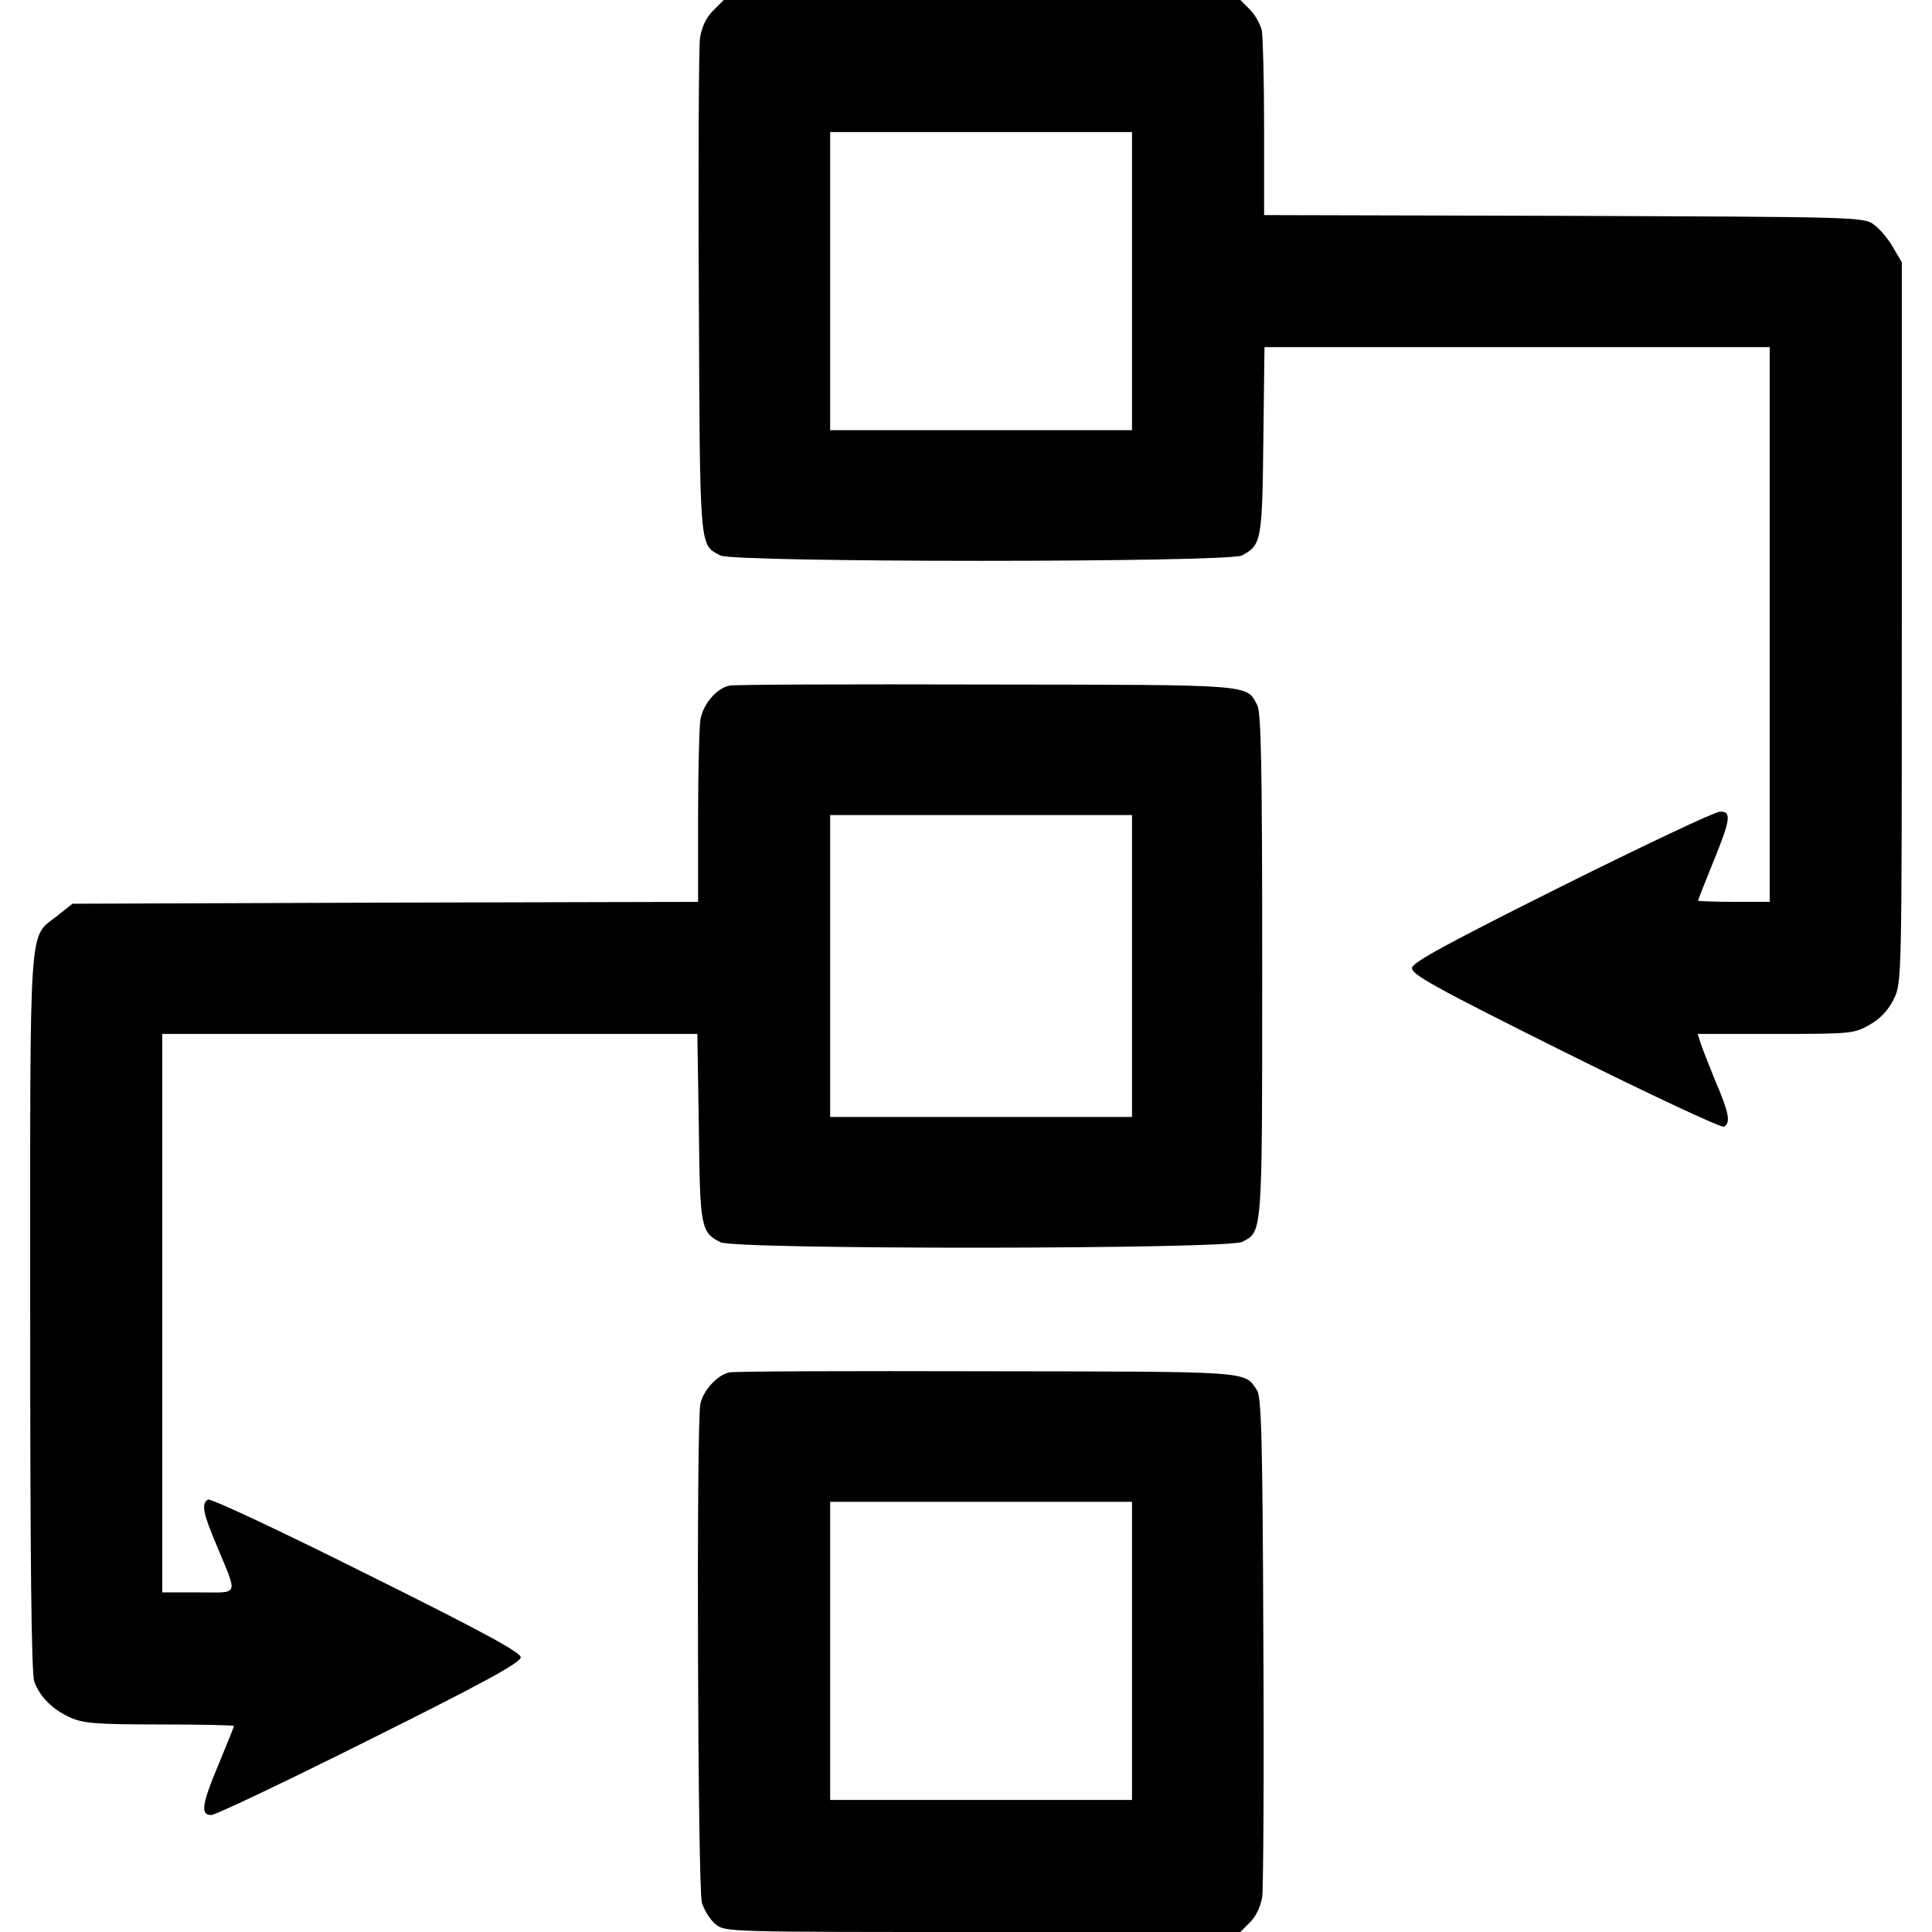
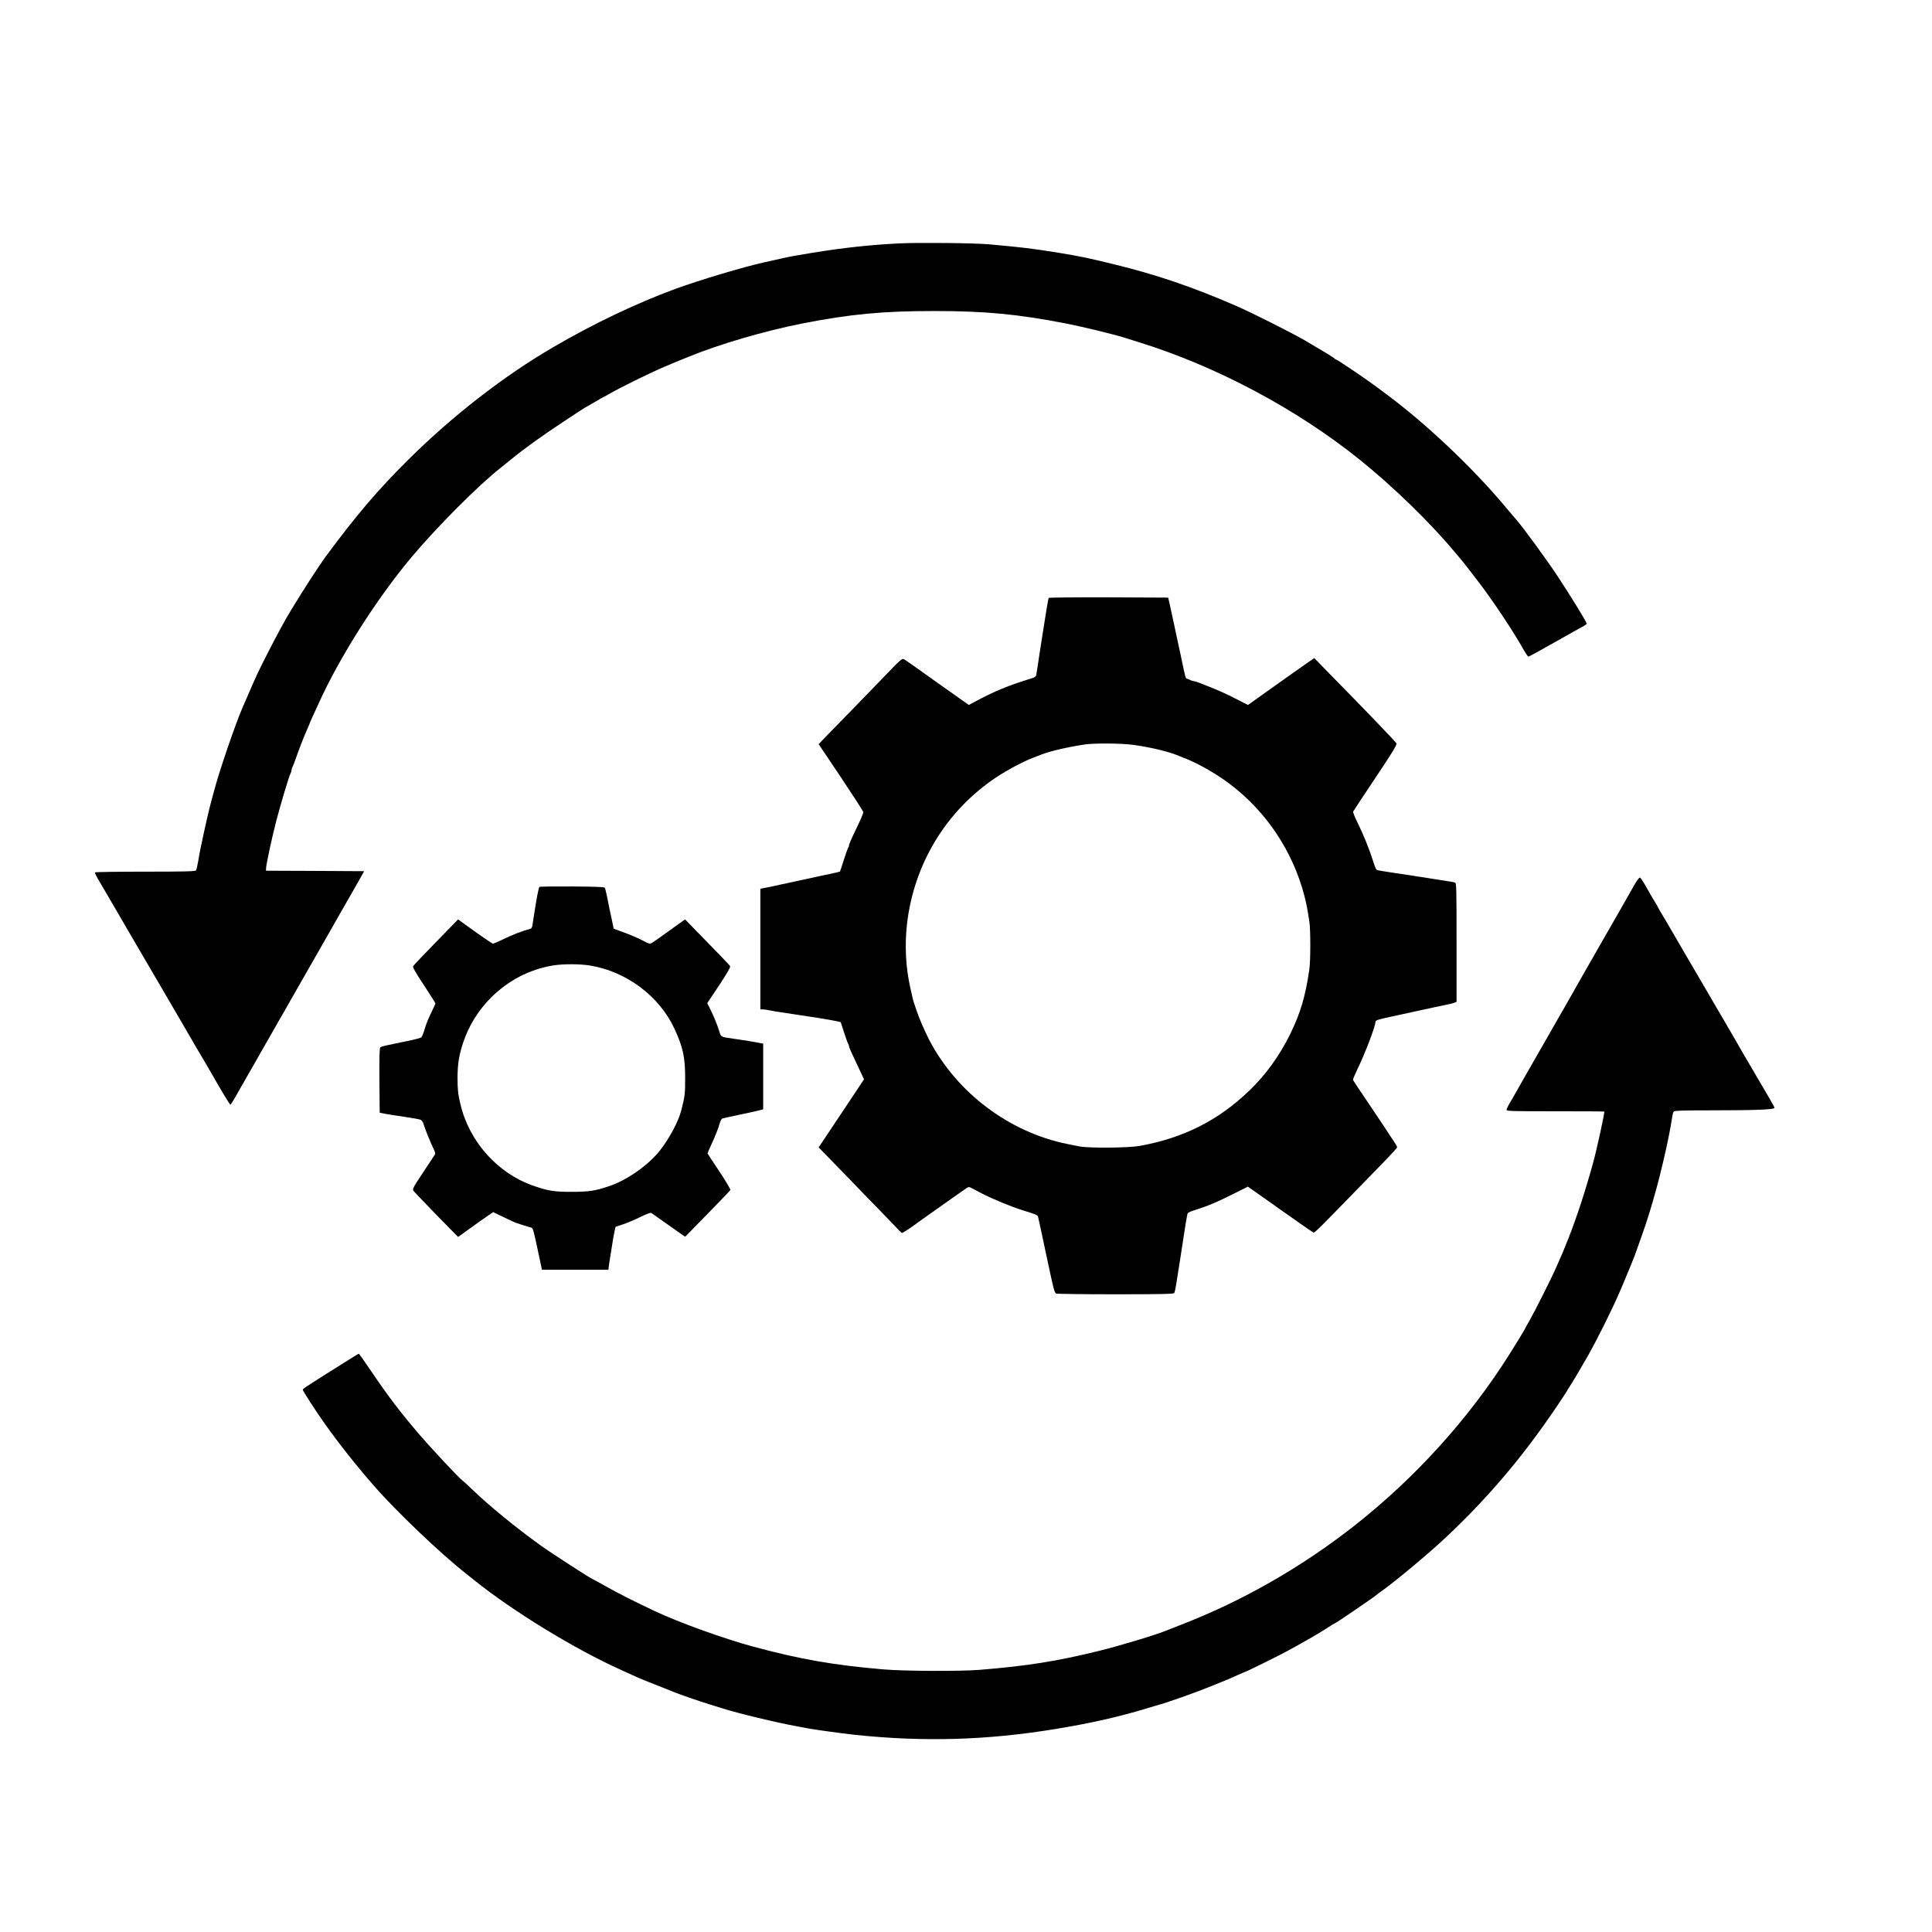
- <svg xmlns="http://www.w3.org/2000/svg" version="1.0" width="512pt" height="512pt" viewBox="0 0 512 512" preserveAspectRatio="xMidYMid meet">
-   <g transform="translate(0,512) scale(0.1,-0.1)" fill="#000000" stroke="none">
-     <path d="M1890 5092 c-19 -19 -30 -43 -35 -73 -3 -24 -5 -330 -3 -679 3 -686 1 -662 57 -692 35 -19 1347 -19 1382 0 52 27 54 39 57 305 l3 247 670 0 669 0 0 -735 0 -735 -95 0 c-52 0 -95 2 -95 3 0 2 18 48 40 102 47 115 49 135 18 134 -13 0 -201 -89 -418 -197 -306 -153 -396 -202 -398 -217 -2 -17 57 -50 406 -224 225 -112 415 -201 421 -197 18 11 13 37 -23 121 -18 44 -36 90 -40 103 l-7 22 207 0 c203 0 208 1 250 25 28 16 49 39 63 68 21 43 21 49 21 998 l0 954 -23 39 c-12 22 -35 49 -50 60 -28 21 -34 21 -823 24 l-794 2 0 229 c0 126 -3 242 -6 260 -4 17 -18 42 -32 56 l-25 25 -684 0 -685 0 -28 -28z m1110 -717 l0 -395 -400 0 -400 0 0 395 0 395 400 0 400 0 0 -395z" />
-     <path d="M1933 3303 c-34 -7 -70 -49 -77 -91 -3 -20 -6 -137 -6 -259 l0 -223 -829 -2 -829 -3 -39 -31 c-78 -63 -73 16 -73 -1051 0 -650 3 -961 11 -980 15 -40 48 -73 94 -94 35 -16 67 -19 238 -19 108 0 197 -2 197 -4 0 -2 -18 -47 -40 -100 -46 -109 -49 -136 -20 -136 11 0 200 90 420 200 301 150 400 204 400 218 0 13 -101 68 -409 221 -224 112 -413 201 -420 197 -18 -11 -13 -36 23 -121 57 -138 62 -125 -48 -125 l-96 0 0 740 0 740 709 0 709 0 4 -247 c3 -266 5 -278 57 -305 36 -20 1347 -19 1383 1 54 28 53 12 53 731 0 531 -3 672 -13 691 -30 56 -3 54 -717 55 -363 1 -670 0 -682 -3z m1067 -743 l0 -400 -400 0 -400 0 0 400 0 400 400 0 400 0 0 -400z" />
-     <path d="M1933 1483 c-31 -6 -70 -48 -77 -84 -11 -55 -7 -1281 4 -1321 6 -20 22 -46 37 -58 25 -20 36 -20 708 -20 l682 0 26 26 c16 16 28 42 32 67 3 23 5 330 3 682 -2 528 -5 644 -17 661 -34 51 -11 49 -716 50 -363 1 -670 0 -682 -3z m1067 -738 l0 -395 -400 0 -400 0 0 395 0 395 400 0 400 0 0 -395z" />
+ <svg xmlns="http://www.w3.org/2000/svg" version="1.0" width="2048pt" height="2048pt" viewBox="0 0 2048 2048" preserveAspectRatio="xMidYMid meet">
+   <g transform="translate(0,2048) scale(0.1,-0.1)" fill="#000000" stroke="none">
+     <path d="M9535 17900 c-306 -15 -595 -46 -925 -100 -177 -29 -229 -38 -330 -61 -47 -11 -88 -20 -180 -40 -217 -48 -679 -186 -940 -281 -413 -152 -869 -369 -1295 -618 -524 -305 -1068 -728 -1535 -1191 -324 -321 -559 -597 -881 -1034 -70 -96 -219 -325 -359 -555 -62 -100 -162 -285 -251 -460 -95 -186 -123 -245 -198 -420 -52 -118 -55 -127 -74 -170 -68 -157 -232 -633 -287 -835 -57 -207 -69 -256 -113 -455 -32 -142 -52 -242 -68 -340 -7 -41 -17 -81 -22 -87 -7 -10 -127 -13 -538 -13 -290 0 -530 -3 -532 -8 -3 -4 11 -34 30 -67 20 -33 59 -100 88 -150 29 -49 92 -157 140 -240 97 -167 107 -184 157 -270 19 -33 75 -127 123 -210 90 -153 200 -342 263 -450 63 -109 69 -119 137 -235 37 -63 79 -135 93 -160 13 -25 44 -76 67 -115 51 -85 122 -207 150 -256 82 -146 181 -309 187 -309 4 0 28 37 54 83 25 45 55 97 65 115 11 17 29 49 40 70 12 20 47 82 79 137 31 55 69 120 82 145 14 25 52 90 83 145 32 55 69 120 83 145 13 25 39 70 57 100 18 30 44 75 57 100 14 25 104 182 200 350 96 168 186 325 200 350 14 25 97 171 185 325 208 363 204 356 219 385 l14 25 -520 3 -520 2 0 23 c0 37 64 335 109 507 50 190 135 473 151 502 6 10 10 25 10 33 0 8 4 23 10 33 5 9 20 49 34 87 32 94 92 248 122 313 13 29 24 55 24 57 0 3 15 38 33 77 19 40 49 107 68 148 219 485 613 1104 978 1540 270 322 710 764 947 950 17 14 65 52 105 85 147 120 329 251 556 401 127 85 234 154 236 154 2 0 46 25 96 55 51 30 94 55 96 55 2 0 26 13 52 28 113 67 457 236 608 299 33 14 76 32 95 40 19 8 44 18 55 23 26 10 64 25 95 38 313 130 809 275 1200 352 516 101 858 133 1405 133 540 0 885 -33 1400 -133 159 -31 498 -113 613 -149 31 -10 104 -33 162 -51 818 -254 1669 -708 2335 -1244 353 -284 745 -665 1000 -971 28 -33 52 -62 55 -65 16 -15 168 -211 242 -310 164 -223 343 -495 444 -676 20 -35 40 -64 45 -64 5 0 44 20 87 44 42 23 98 55 125 70 111 62 148 82 247 139 58 33 117 66 133 74 15 8 27 18 27 22 0 16 -173 297 -304 496 -115 174 -364 516 -439 602 -14 15 -74 87 -134 158 -347 412 -837 873 -1253 1181 -36 26 -90 66 -120 89 -98 73 -398 275 -408 275 -6 0 -12 3 -14 8 -3 8 -100 67 -313 192 -134 78 -570 298 -730 367 -454 198 -853 334 -1295 441 -272 67 -370 87 -585 122 -300 48 -369 56 -740 90 -152 14 -744 20 -950 10z" />
+     <path d="M11116 14142 c-2 -4 -14 -69 -26 -143 -11 -73 -30 -190 -41 -259 -25 -160 -36 -227 -49 -320 -7 -41 -13 -84 -16 -96 -2 -14 -17 -25 -46 -34 -245 -75 -397 -137 -605 -249 l-63 -34 -72 51 c-40 29 -134 94 -208 147 -74 52 -191 135 -260 185 -69 49 -135 95 -147 102 -21 10 -34 -1 -185 -158 -89 -93 -237 -245 -328 -339 -91 -93 -216 -222 -279 -286 l-113 -117 237 -353 c130 -195 237 -361 237 -369 0 -8 -24 -67 -54 -130 -81 -169 -98 -208 -98 -223 0 -7 -4 -17 -9 -22 -4 -6 -25 -64 -46 -130 -21 -66 -39 -122 -41 -124 -2 -2 -52 -14 -111 -26 -106 -22 -128 -27 -208 -45 -22 -5 -85 -19 -140 -30 -55 -12 -138 -30 -185 -40 -47 -11 -111 -24 -142 -30 l-58 -11 0 -640 0 -639 26 0 c14 0 44 -4 67 -9 23 -5 78 -15 122 -21 44 -7 118 -18 165 -25 47 -7 150 -23 230 -35 80 -13 167 -28 194 -34 l48 -11 34 -105 c19 -58 38 -113 44 -122 5 -10 10 -22 10 -28 0 -12 22 -62 101 -228 l58 -123 -240 -361 -241 -361 84 -86 c46 -47 156 -160 244 -251 87 -91 227 -235 310 -320 83 -85 171 -176 195 -202 23 -27 47 -48 51 -48 8 0 120 73 143 93 6 5 64 47 130 93 66 47 176 124 243 172 68 48 139 98 157 110 31 22 36 23 62 9 15 -8 63 -33 105 -55 115 -60 318 -144 438 -181 145 -45 159 -51 164 -70 5 -19 30 -136 81 -376 20 -93 40 -190 46 -215 6 -25 15 -65 20 -90 20 -89 31 -125 43 -132 6 -4 288 -8 627 -8 482 0 619 3 626 13 5 6 15 50 22 97 7 47 16 108 21 135 4 28 13 84 20 125 6 41 15 100 20 130 5 30 14 89 20 130 12 78 28 180 36 217 3 16 19 26 66 41 160 51 240 85 430 180 l146 73 84 -59 c45 -32 108 -76 138 -97 30 -22 87 -62 126 -90 40 -27 131 -92 204 -143 72 -51 137 -95 144 -98 11 -4 66 50 470 466 93 96 225 232 293 301 67 69 123 131 123 138 0 7 -19 40 -42 74 -24 34 -45 66 -48 72 -3 5 -88 134 -190 285 -102 151 -187 278 -188 283 -2 4 20 56 48 115 80 163 190 453 190 498 0 20 19 26 240 73 107 23 213 46 235 51 70 16 218 47 280 60 33 6 70 16 83 21 l22 9 0 629 c0 575 -1 629 -16 635 -16 6 -40 10 -211 36 -35 6 -91 14 -125 20 -35 5 -90 13 -123 19 -33 5 -123 19 -200 30 -77 12 -149 23 -161 26 -16 3 -26 25 -49 97 -38 124 -105 288 -166 411 -27 55 -48 106 -45 114 3 7 110 169 237 359 180 269 229 350 222 364 -7 16 -322 344 -720 749 l-151 155 -54 -37 c-83 -57 -260 -183 -551 -390 l-98 -70 -137 70 c-123 62 -186 90 -371 162 -29 12 -60 21 -67 21 -8 0 -22 4 -32 9 -9 5 -25 12 -35 15 -21 7 -16 -12 -67 231 -11 55 -25 118 -30 140 -5 22 -26 117 -45 210 -20 94 -42 195 -49 225 l-13 55 -631 3 c-347 1 -633 -2 -636 -6z m890 -1557 c195 -26 397 -75 509 -125 11 -4 40 -17 65 -26 133 -54 318 -160 453 -262 391 -294 673 -718 795 -1192 19 -73 32 -137 52 -271 13 -85 13 -410 0 -502 -41 -287 -95 -468 -205 -692 -114 -231 -261 -433 -436 -600 -328 -314 -694 -498 -1157 -582 -122 -22 -540 -25 -642 -5 -36 7 -90 18 -120 24 -617 123 -1172 539 -1467 1099 -47 90 -114 244 -138 319 -10 30 -21 64 -25 75 -8 19 -16 54 -39 158 -50 220 -62 452 -37 677 72 639 414 1203 942 1557 122 81 290 171 399 212 33 13 69 27 80 31 93 37 285 82 470 109 98 14 382 12 501 -4z" />
+     <path d="M17327 11103 c-43 -76 -64 -112 -108 -190 -12 -21 -83 -146 -159 -278 -76 -132 -147 -257 -159 -277 -11 -21 -29 -53 -40 -70 -10 -18 -73 -130 -141 -248 -67 -118 -131 -231 -142 -250 -12 -19 -32 -55 -45 -78 -25 -45 -360 -630 -396 -692 -11 -19 -39 -69 -62 -110 -23 -41 -56 -99 -74 -128 -17 -29 -31 -60 -31 -68 0 -12 68 -14 516 -14 284 0 518 -1 520 -3 7 -6 -81 -408 -118 -542 -81 -294 -169 -565 -261 -800 -52 -131 -66 -165 -135 -320 -50 -113 -220 -450 -276 -549 -31 -54 -56 -100 -56 -102 0 -3 -106 -176 -165 -269 -428 -677 -995 -1303 -1639 -1809 -558 -438 -1185 -797 -1831 -1047 -71 -28 -139 -54 -150 -59 -108 -46 -486 -161 -725 -220 -442 -109 -759 -160 -1265 -201 -209 -17 -802 -14 -1024 5 -531 46 -880 107 -1376 241 -303 81 -783 254 -1045 377 -196 92 -402 196 -519 263 -74 41 -135 75 -137 75 -12 0 -426 267 -549 355 -253 180 -556 428 -731 598 -45 43 -91 85 -102 93 -34 23 -338 349 -462 494 -199 232 -323 396 -504 663 -70 103 -129 187 -132 187 -5 0 -58 -33 -309 -191 -272 -172 -285 -181 -285 -192 0 -12 142 -232 235 -362 144 -203 329 -438 519 -655 236 -271 710 -723 981 -935 21 -16 61 -48 89 -71 412 -330 1062 -727 1556 -949 58 -26 132 -60 165 -75 33 -15 132 -55 220 -89 88 -35 169 -67 180 -72 57 -23 254 -91 360 -124 66 -20 131 -40 145 -45 151 -49 583 -153 790 -190 36 -6 85 -16 110 -21 62 -12 373 -55 495 -68 732 -78 1404 -59 2135 61 373 61 679 131 965 218 39 12 84 25 100 30 115 30 414 136 625 222 121 49 156 64 268 114 29 13 54 24 57 24 8 0 362 175 450 223 170 93 351 197 428 249 32 21 60 38 63 38 11 0 438 292 454 310 3 3 21 17 40 30 137 95 509 405 690 576 446 420 809 848 1163 1371 64 95 117 175 117 177 0 3 13 24 29 48 27 40 129 212 189 318 102 179 267 511 341 685 5 11 16 36 24 55 69 162 139 334 157 390 5 14 29 84 55 155 55 155 94 280 155 500 37 133 109 437 130 553 6 28 15 78 21 110 5 31 13 75 16 97 3 22 10 46 16 53 7 9 99 12 396 12 466 0 671 8 671 26 0 11 -25 54 -260 454 -57 96 -114 195 -128 220 -14 25 -47 83 -75 130 -27 47 -58 99 -67 115 -10 17 -48 82 -85 145 -71 121 -93 159 -124 213 -10 17 -49 84 -86 147 -37 63 -75 129 -85 145 -10 17 -57 98 -105 180 -48 83 -99 170 -113 195 -14 25 -43 73 -64 108 -21 34 -38 64 -38 66 0 2 -19 34 -41 72 -23 37 -53 87 -66 112 -55 99 -79 136 -90 139 -6 2 -31 -31 -56 -74z" />
+     <path d="M5719 11079 c-9 -5 -31 -119 -59 -304 -6 -38 -13 -85 -16 -103 -3 -18 -10 -35 -17 -36 -103 -29 -187 -61 -311 -121 -43 -21 -84 -38 -90 -38 -10 0 -140 90 -305 210 l-65 47 -233 -239 c-129 -132 -238 -247 -243 -256 -7 -12 20 -61 115 -204 68 -104 123 -191 121 -194 -1 -3 -16 -35 -33 -71 -51 -106 -62 -135 -84 -207 -11 -37 -26 -73 -32 -79 -7 -6 -61 -21 -122 -34 -60 -12 -126 -26 -145 -30 -19 -5 -62 -13 -95 -20 -33 -6 -66 -17 -73 -22 -9 -8 -12 -87 -10 -352 l3 -341 59 -12 c32 -6 127 -21 210 -33 83 -12 159 -26 168 -31 9 -5 22 -26 28 -46 18 -58 80 -210 106 -261 13 -25 20 -50 17 -56 -4 -6 -60 -91 -125 -190 -112 -168 -118 -180 -104 -200 8 -11 118 -126 243 -255 l229 -233 88 63 c95 69 189 136 247 175 l37 25 108 -52 c60 -29 118 -56 129 -60 20 -8 150 -49 171 -54 13 -4 24 -42 70 -262 l39 -183 352 0 352 0 6 48 c4 26 10 70 15 97 5 28 14 84 20 125 6 41 16 100 23 130 l12 55 81 27 c44 15 127 50 183 78 56 28 108 47 114 43 7 -4 75 -52 152 -107 77 -55 155 -110 174 -123 l34 -23 236 241 c130 133 239 247 243 254 4 6 -45 90 -117 198 -69 103 -125 189 -125 191 0 2 17 42 38 88 45 96 76 176 93 235 7 24 19 45 28 47 9 3 93 21 186 41 94 19 187 40 208 46 l37 10 0 348 0 348 -57 11 c-61 12 -137 24 -263 42 -137 20 -125 13 -150 93 -22 68 -57 152 -102 242 l-21 41 126 189 c92 140 123 194 116 205 -5 8 -114 123 -243 254 l-234 240 -84 -60 c-170 -123 -250 -179 -271 -191 -18 -10 -30 -7 -82 21 -68 36 -154 72 -275 115 l-45 16 -17 85 c-10 47 -22 103 -27 125 -5 22 -16 78 -25 125 -10 47 -20 91 -24 98 -5 10 -80 13 -345 15 -187 1 -343 -1 -348 -4z m536 -834 c385 -63 734 -324 894 -669 91 -197 114 -301 114 -526 0 -170 -3 -190 -41 -340 -30 -116 -122 -291 -223 -421 -122 -157 -349 -318 -540 -382 -152 -51 -210 -60 -389 -61 -191 -1 -258 9 -420 66 -375 131 -675 466 -768 858 -26 108 -32 159 -32 280 0 150 15 244 62 385 59 174 159 336 293 470 183 182 406 298 653 340 106 18 289 18 397 0z" />
  </g>
</svg>
